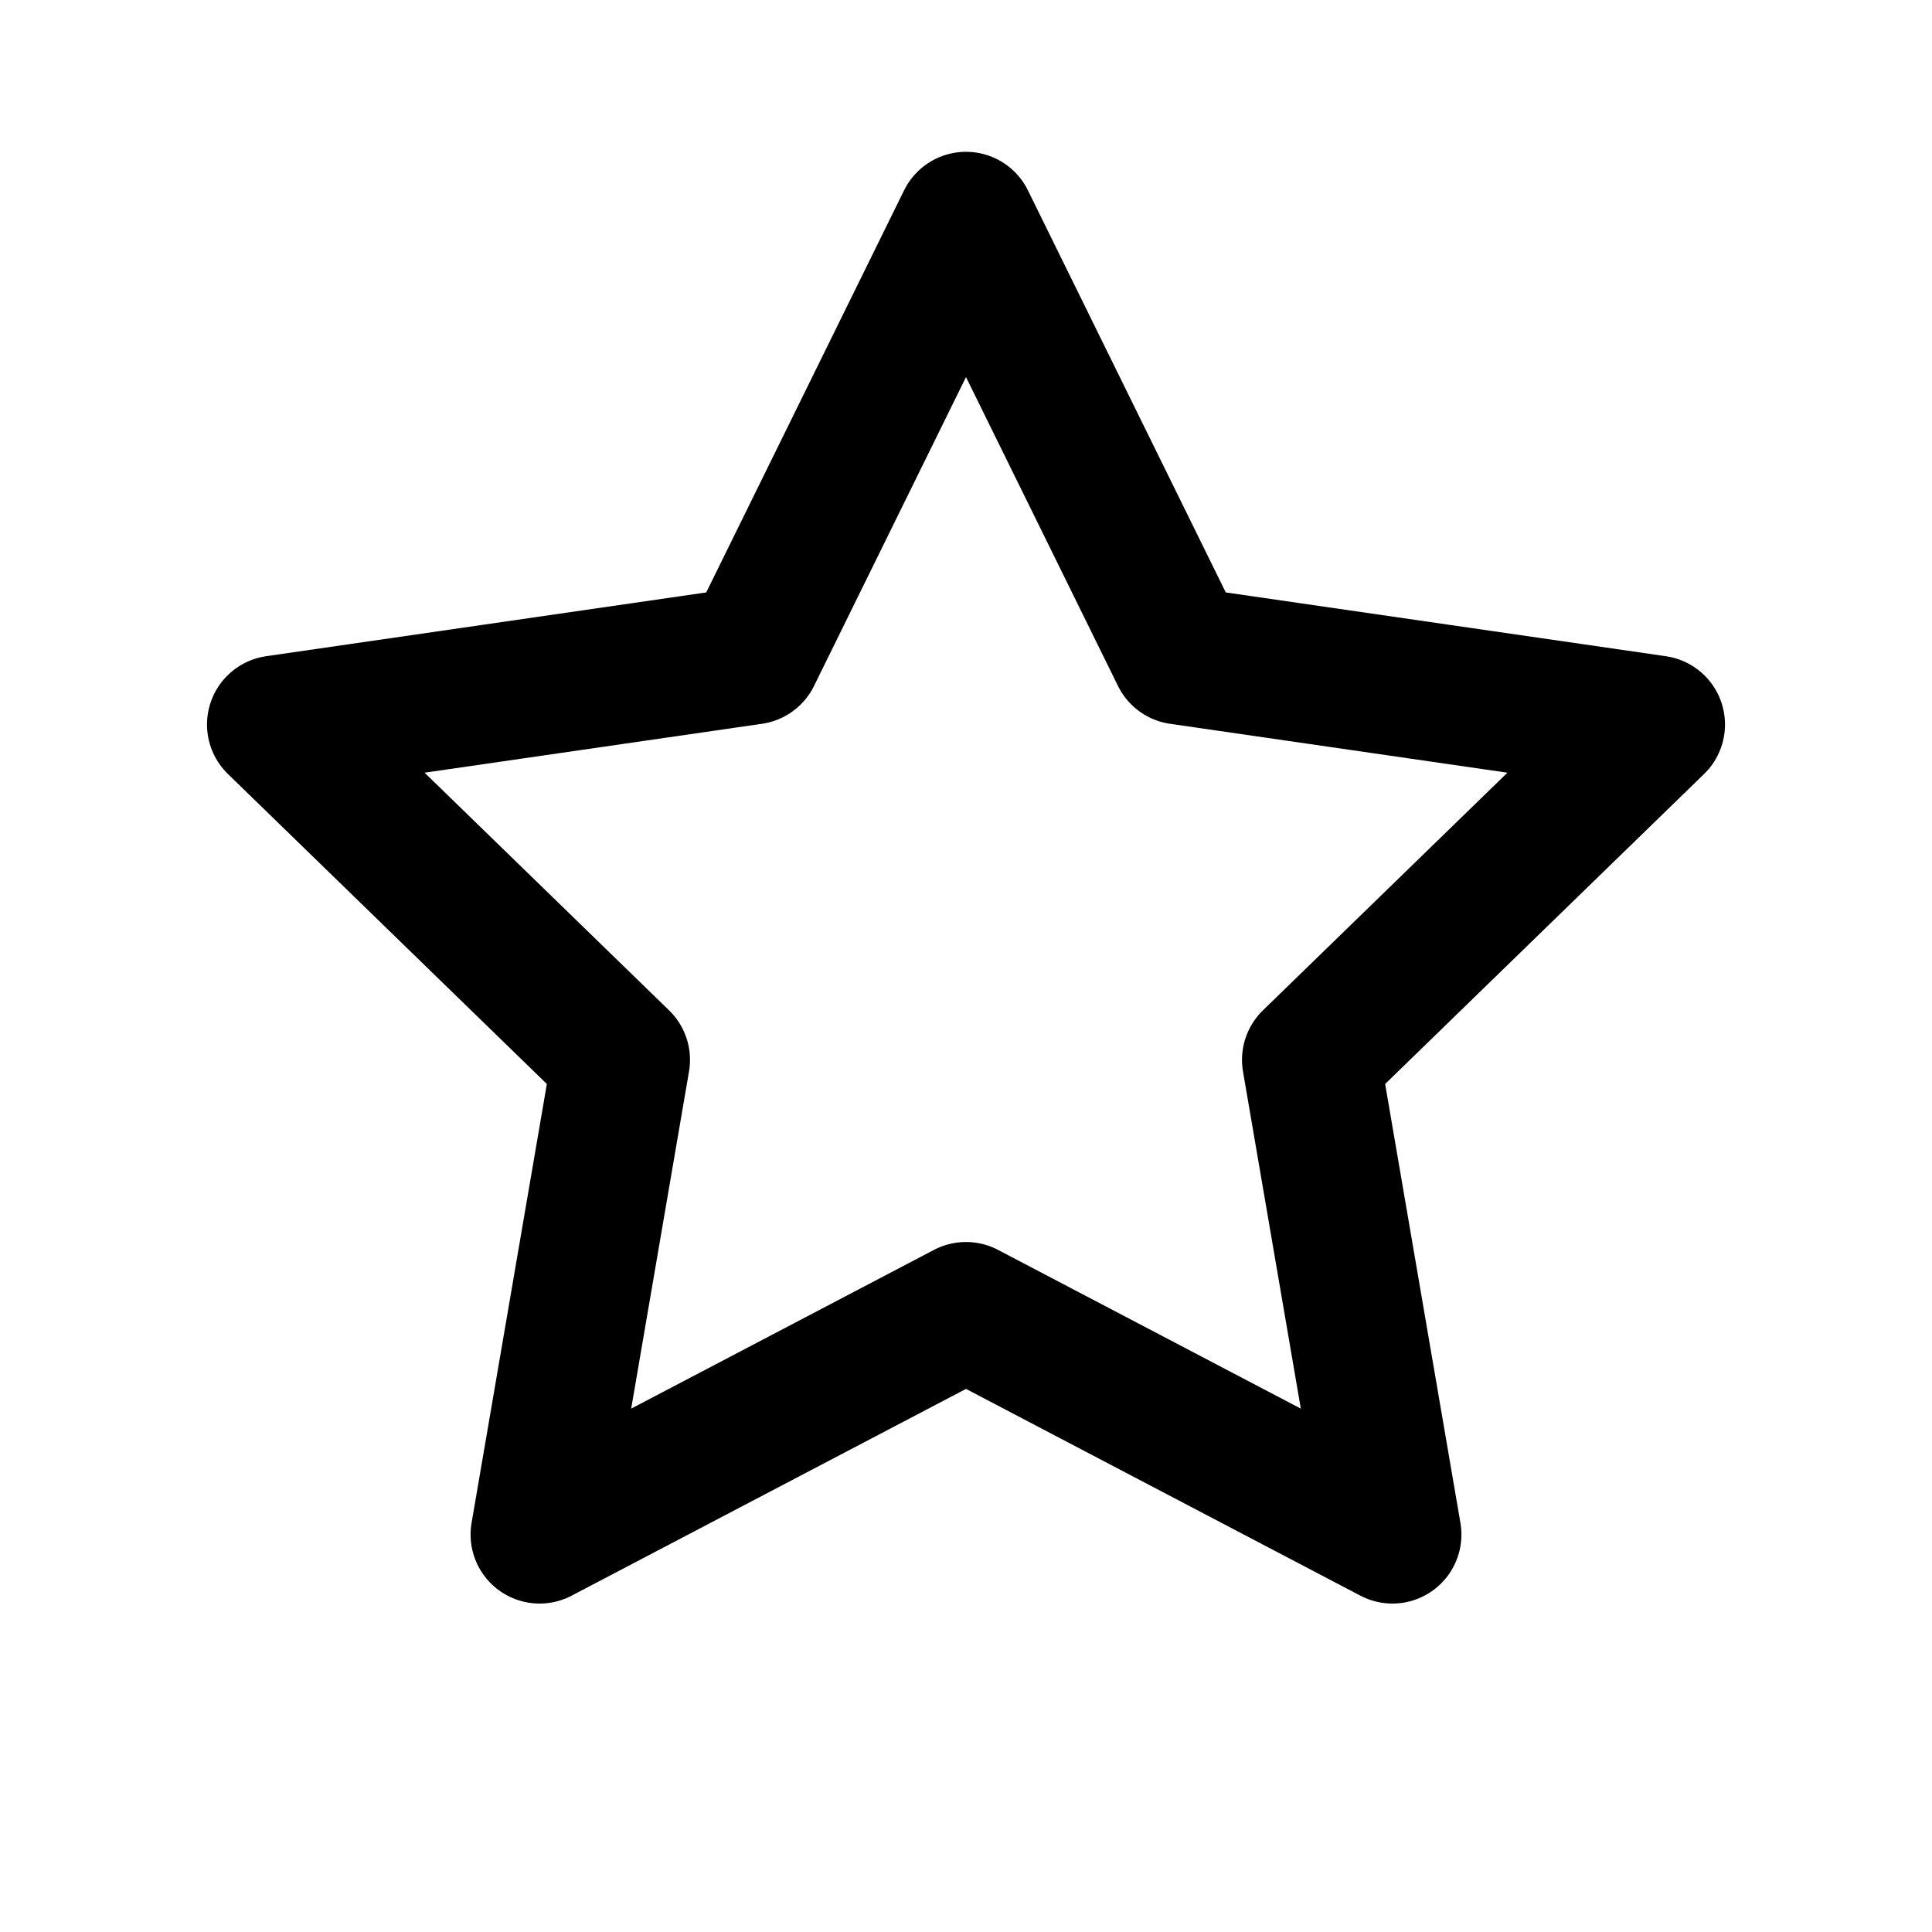
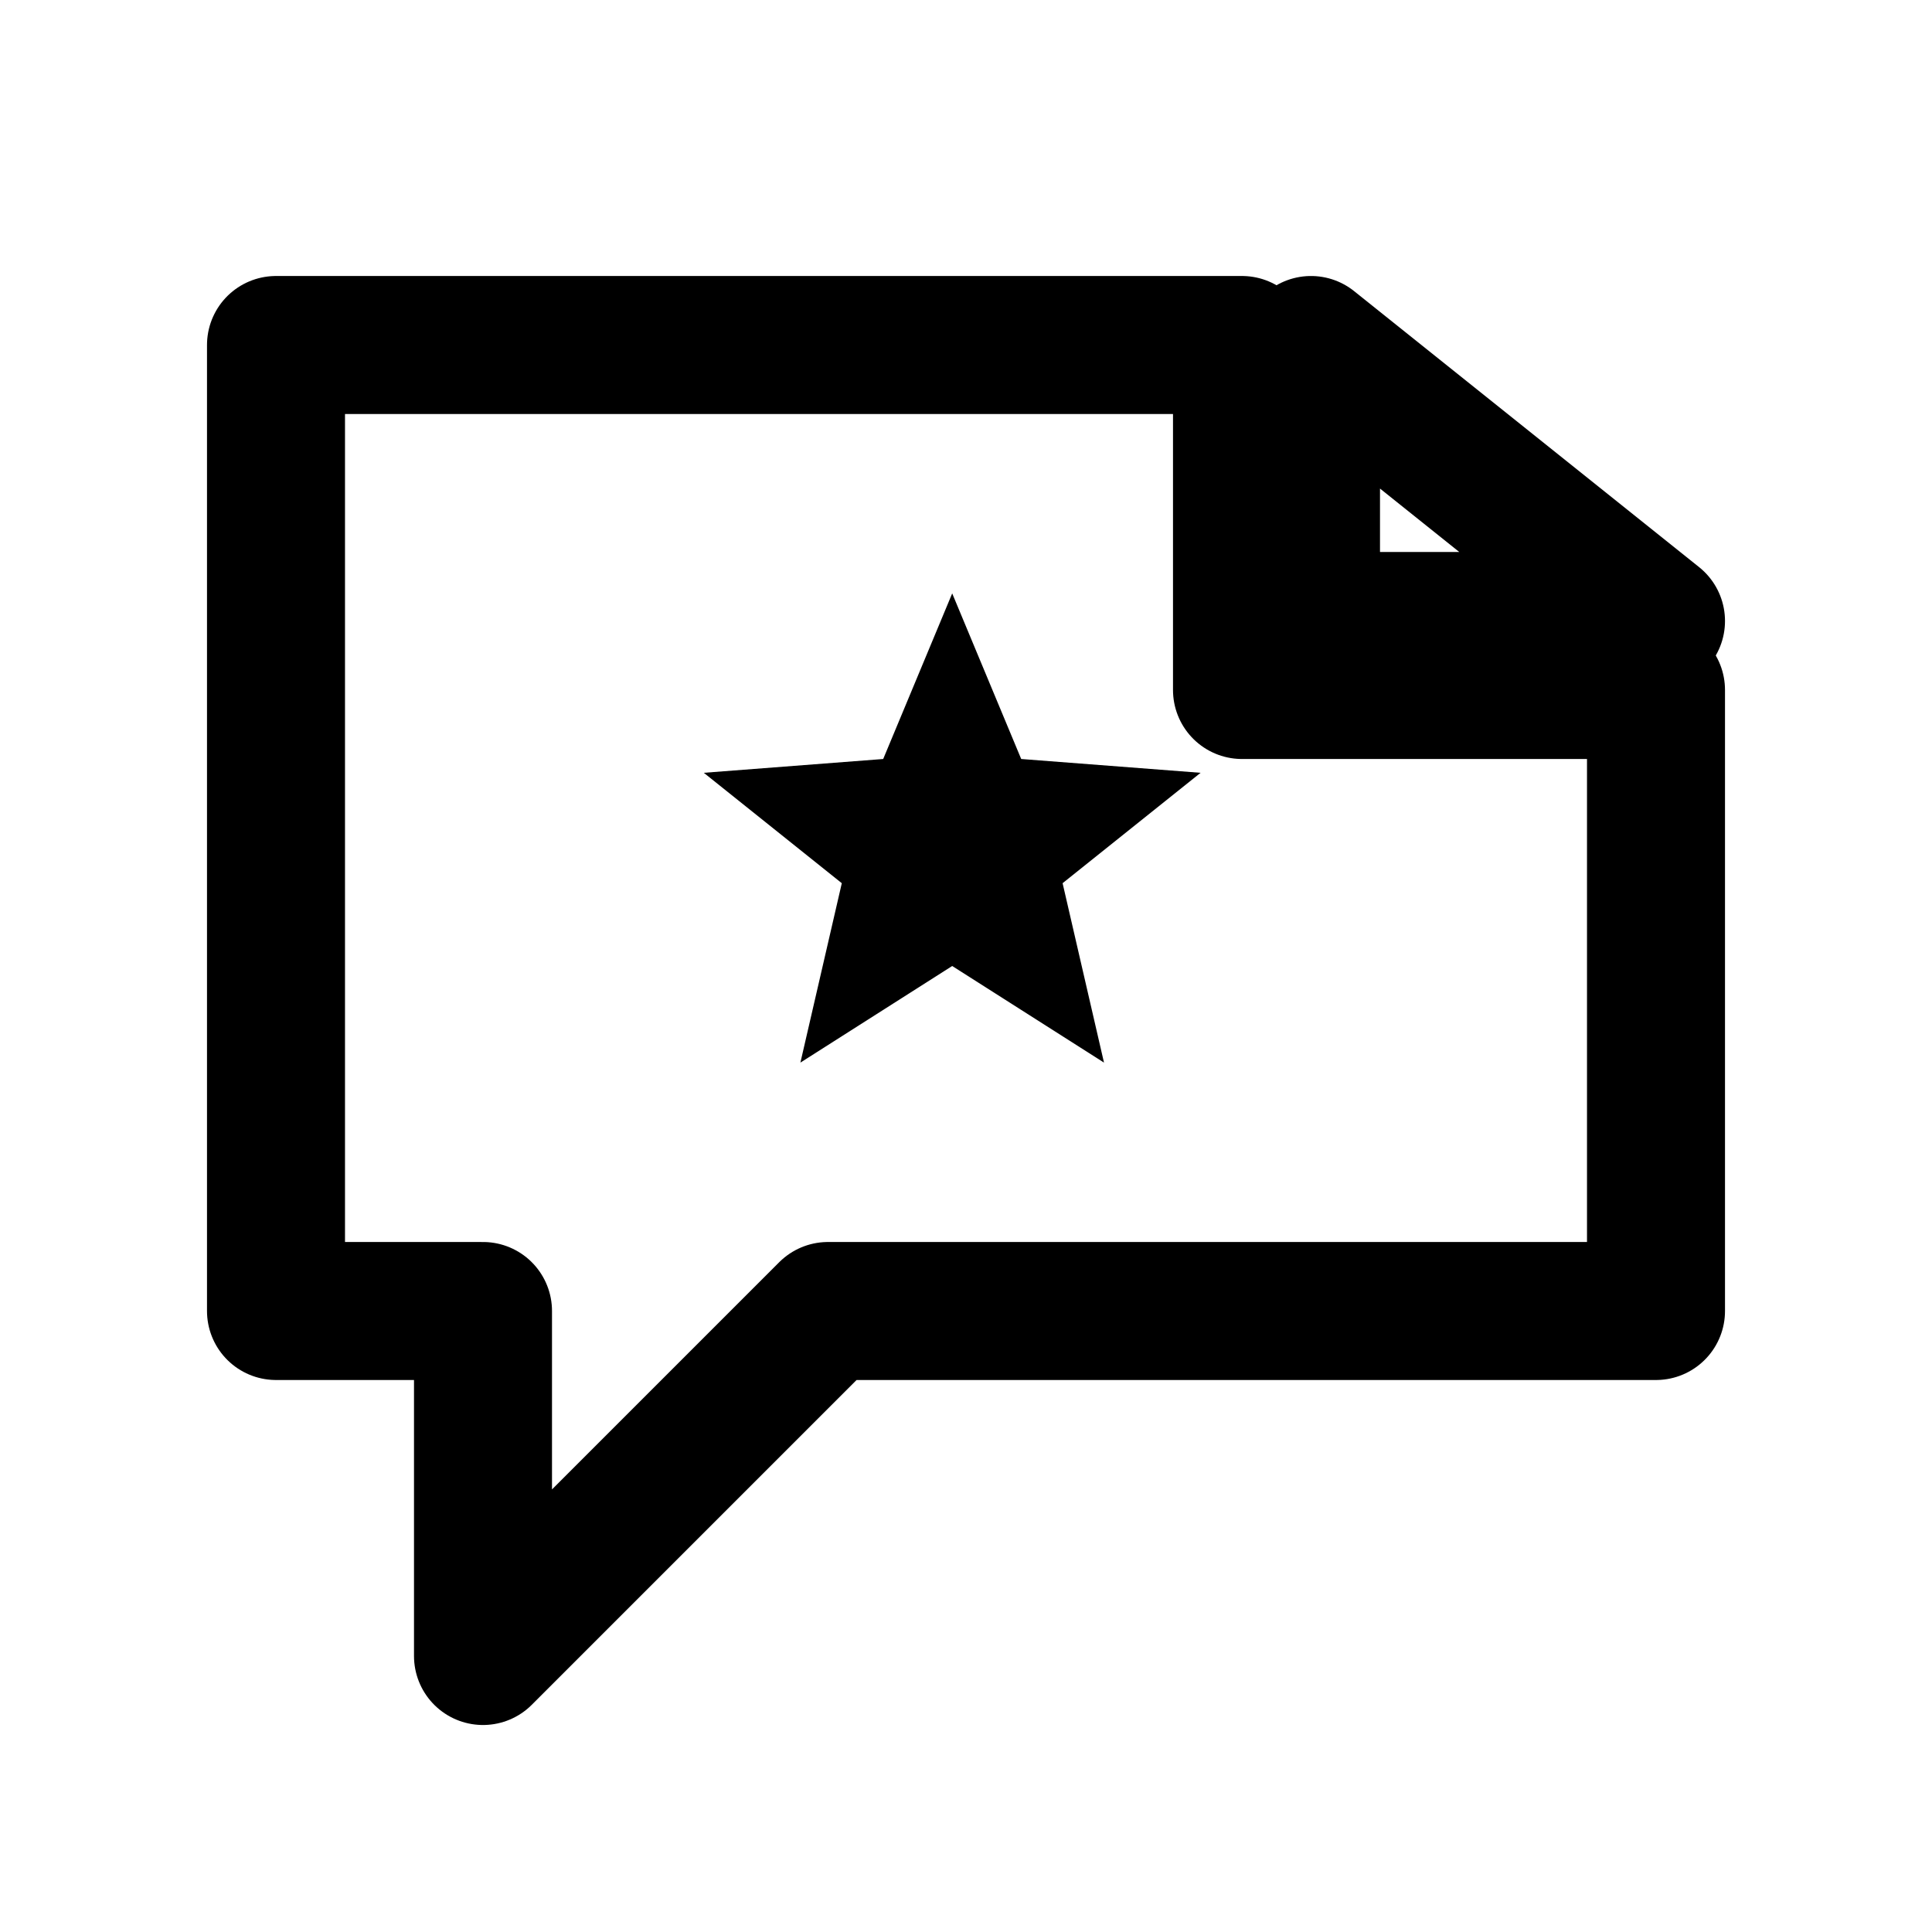
<svg xmlns="http://www.w3.org/2000/svg" fill="none" viewBox="0 0 14 14">
-   <path d="M7 1.6L8.55 4.75L12 5.25L9.5 7.68L10.09 11.12L7 9.5L3.91 11.12L4.5 7.68L2 5.25L5.45 4.75Z" stroke="currentColor" stroke-width="1" stroke-linecap="round" stroke-linejoin="round" />
+   <path d="M2 2.5H9V5H12V9.5H6L3.5 12V9.5H2Z" stroke="currentColor" stroke-width="1" stroke-linejoin="round" />
+   <path d="M9.5 2.5L12 4.5H9.5Z" stroke="currentColor" stroke-width="1" stroke-linejoin="round" />
+   <path d="M6.9 4.3L7.4 5.5L8.7 5.6L7.7 6.4L8 7.7L6.9 7L5.8 7.7L6.1 6.4L5.1 5.6L6.4 5.5Z" fill="currentColor" />
</svg>
